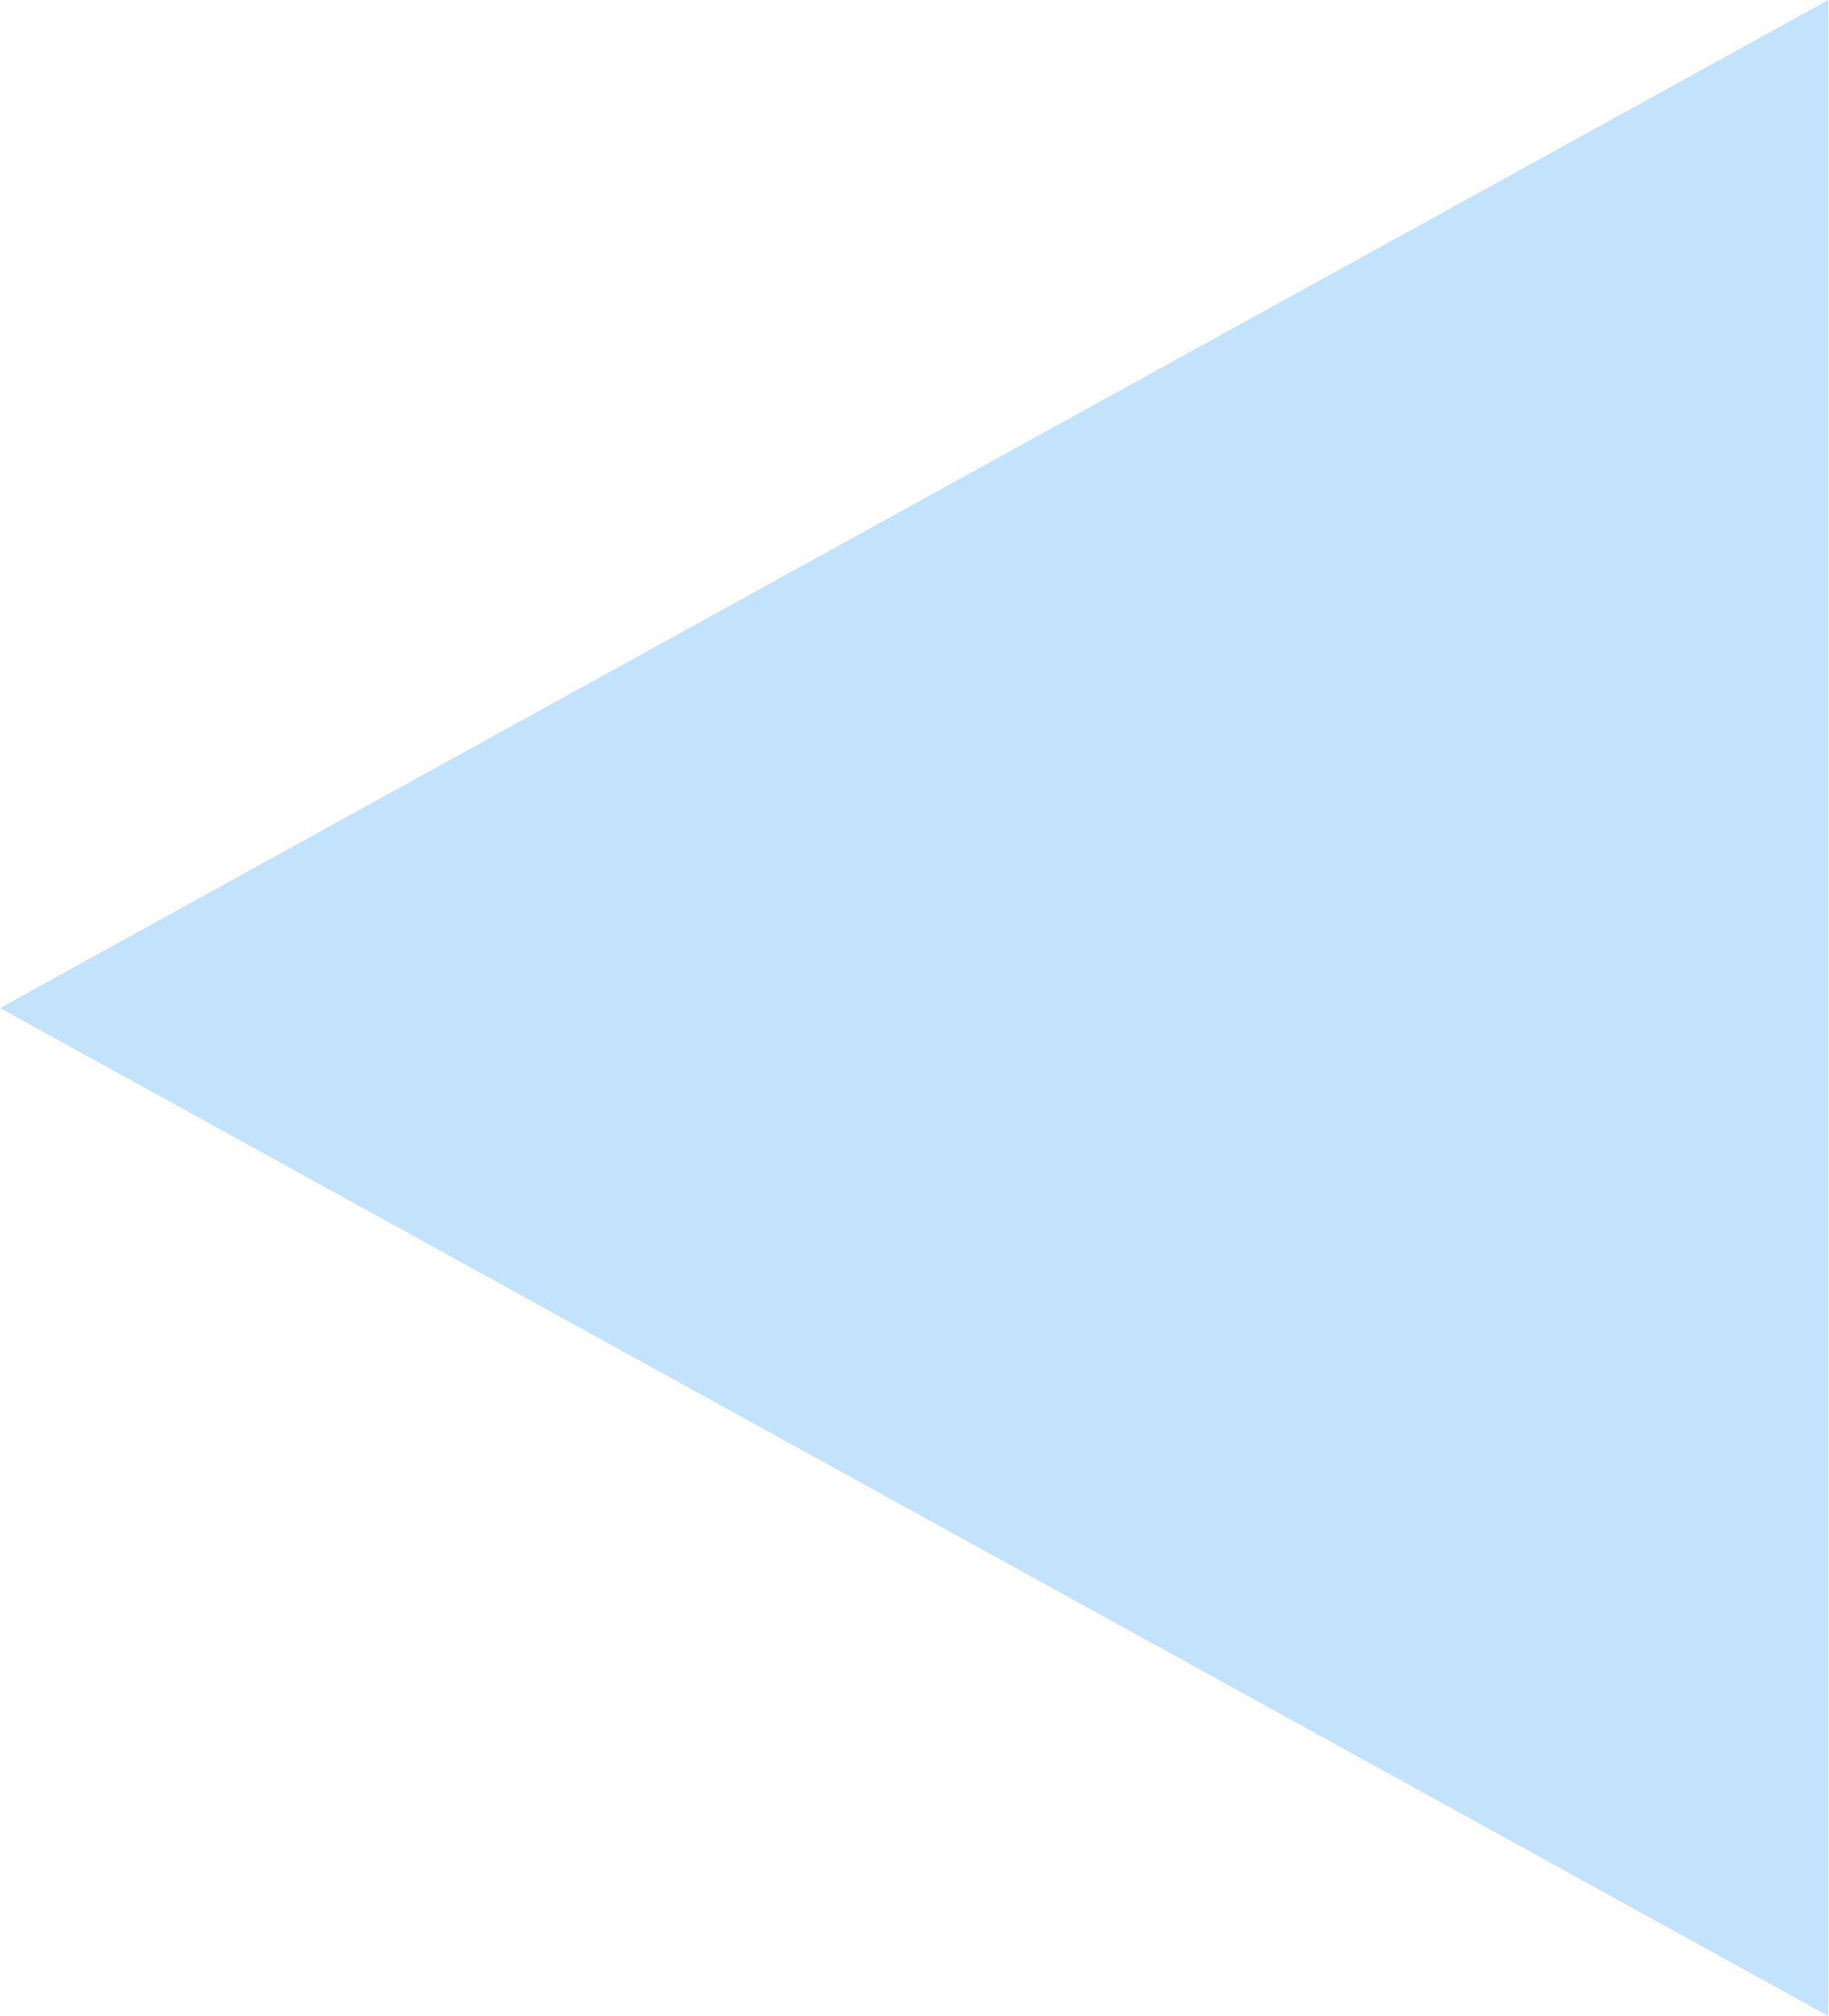
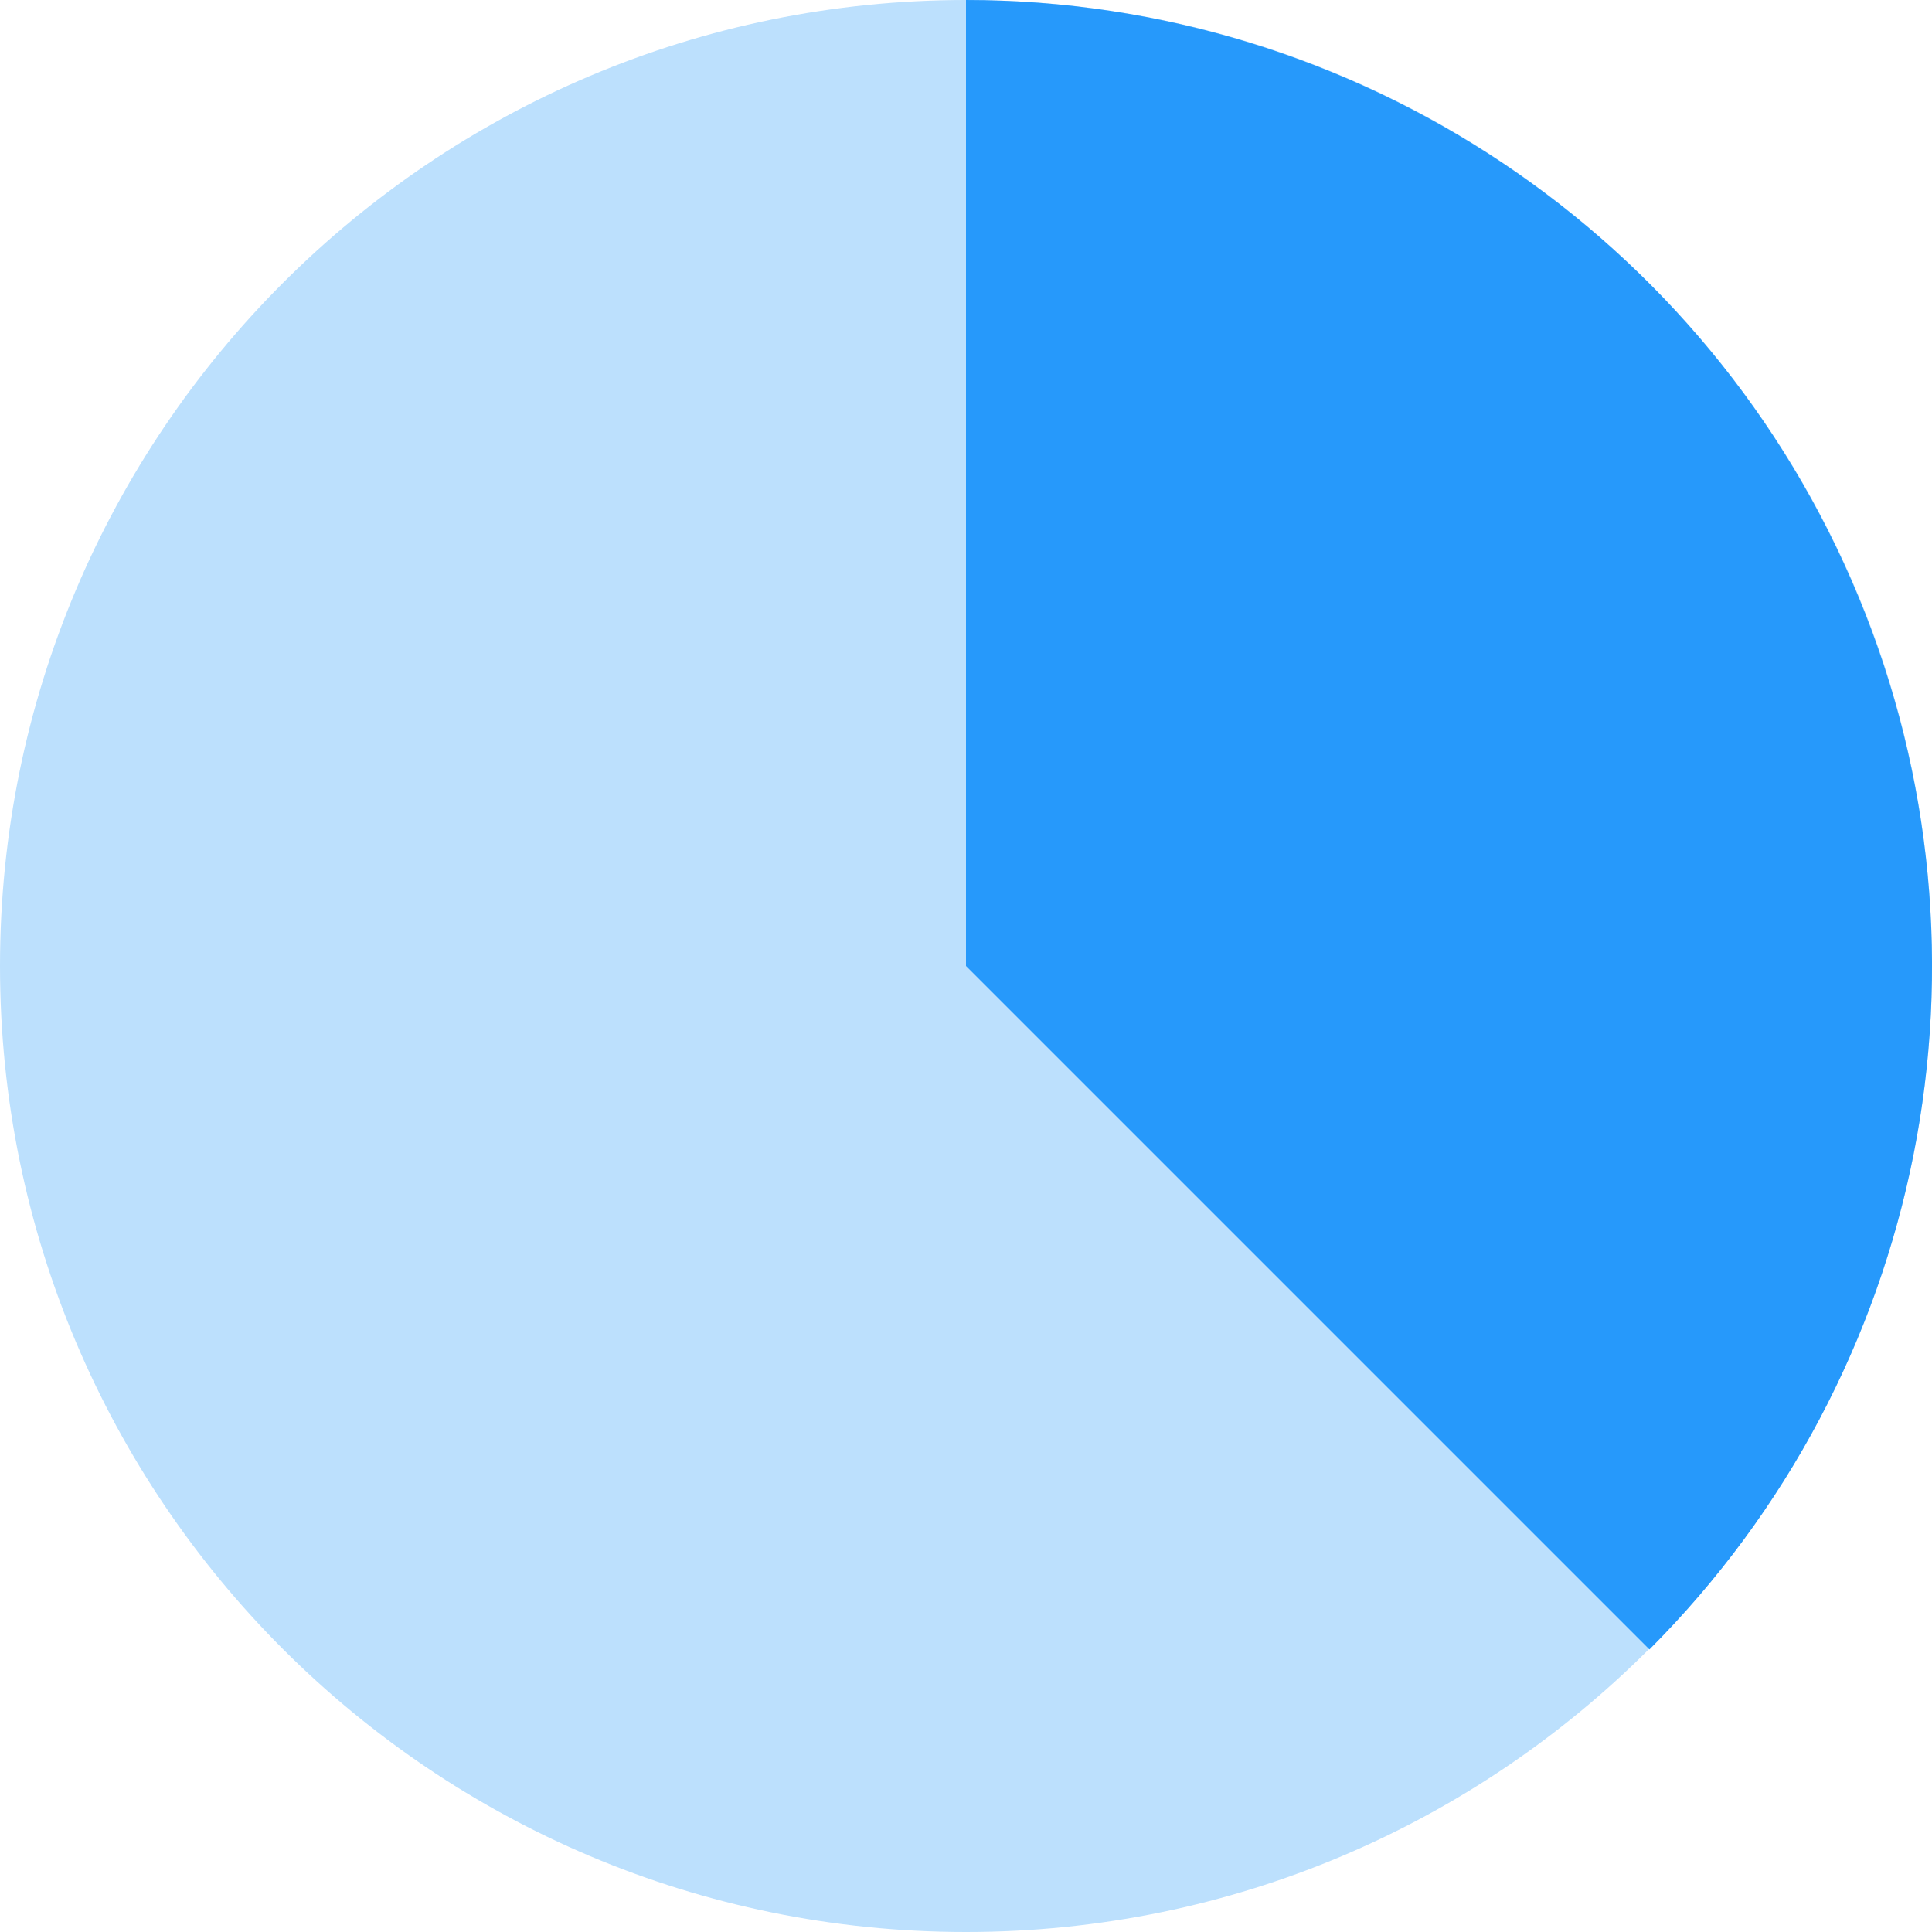
- <svg xmlns="http://www.w3.org/2000/svg" id="Rooms" width="49.992" height="55.127" viewBox="0 0 49.992 55.127">
-   <path id="Path_263" data-name="Path 263" d="M0,0,27.564,49.992,55.127,0Z" transform="translate(49.992 0) rotate(90)" fill="#bce0fd" opacity="0.9" />
+ <svg xmlns="http://www.w3.org/2000/svg" id="Group_175" data-name="Group 175" width="80" height="80" viewBox="0 0 80 80">
+   <circle id="Ellipse_243" data-name="Ellipse 243" cx="40" cy="40" r="40" fill="#bce0fd" />
+   <path id="Path_234" data-name="Path 234" d="M80,0V40l28.3,28.3A40.022,40.022,0,0,0,80,0Z" transform="translate(-40)" fill="#2699fb" />
</svg>
